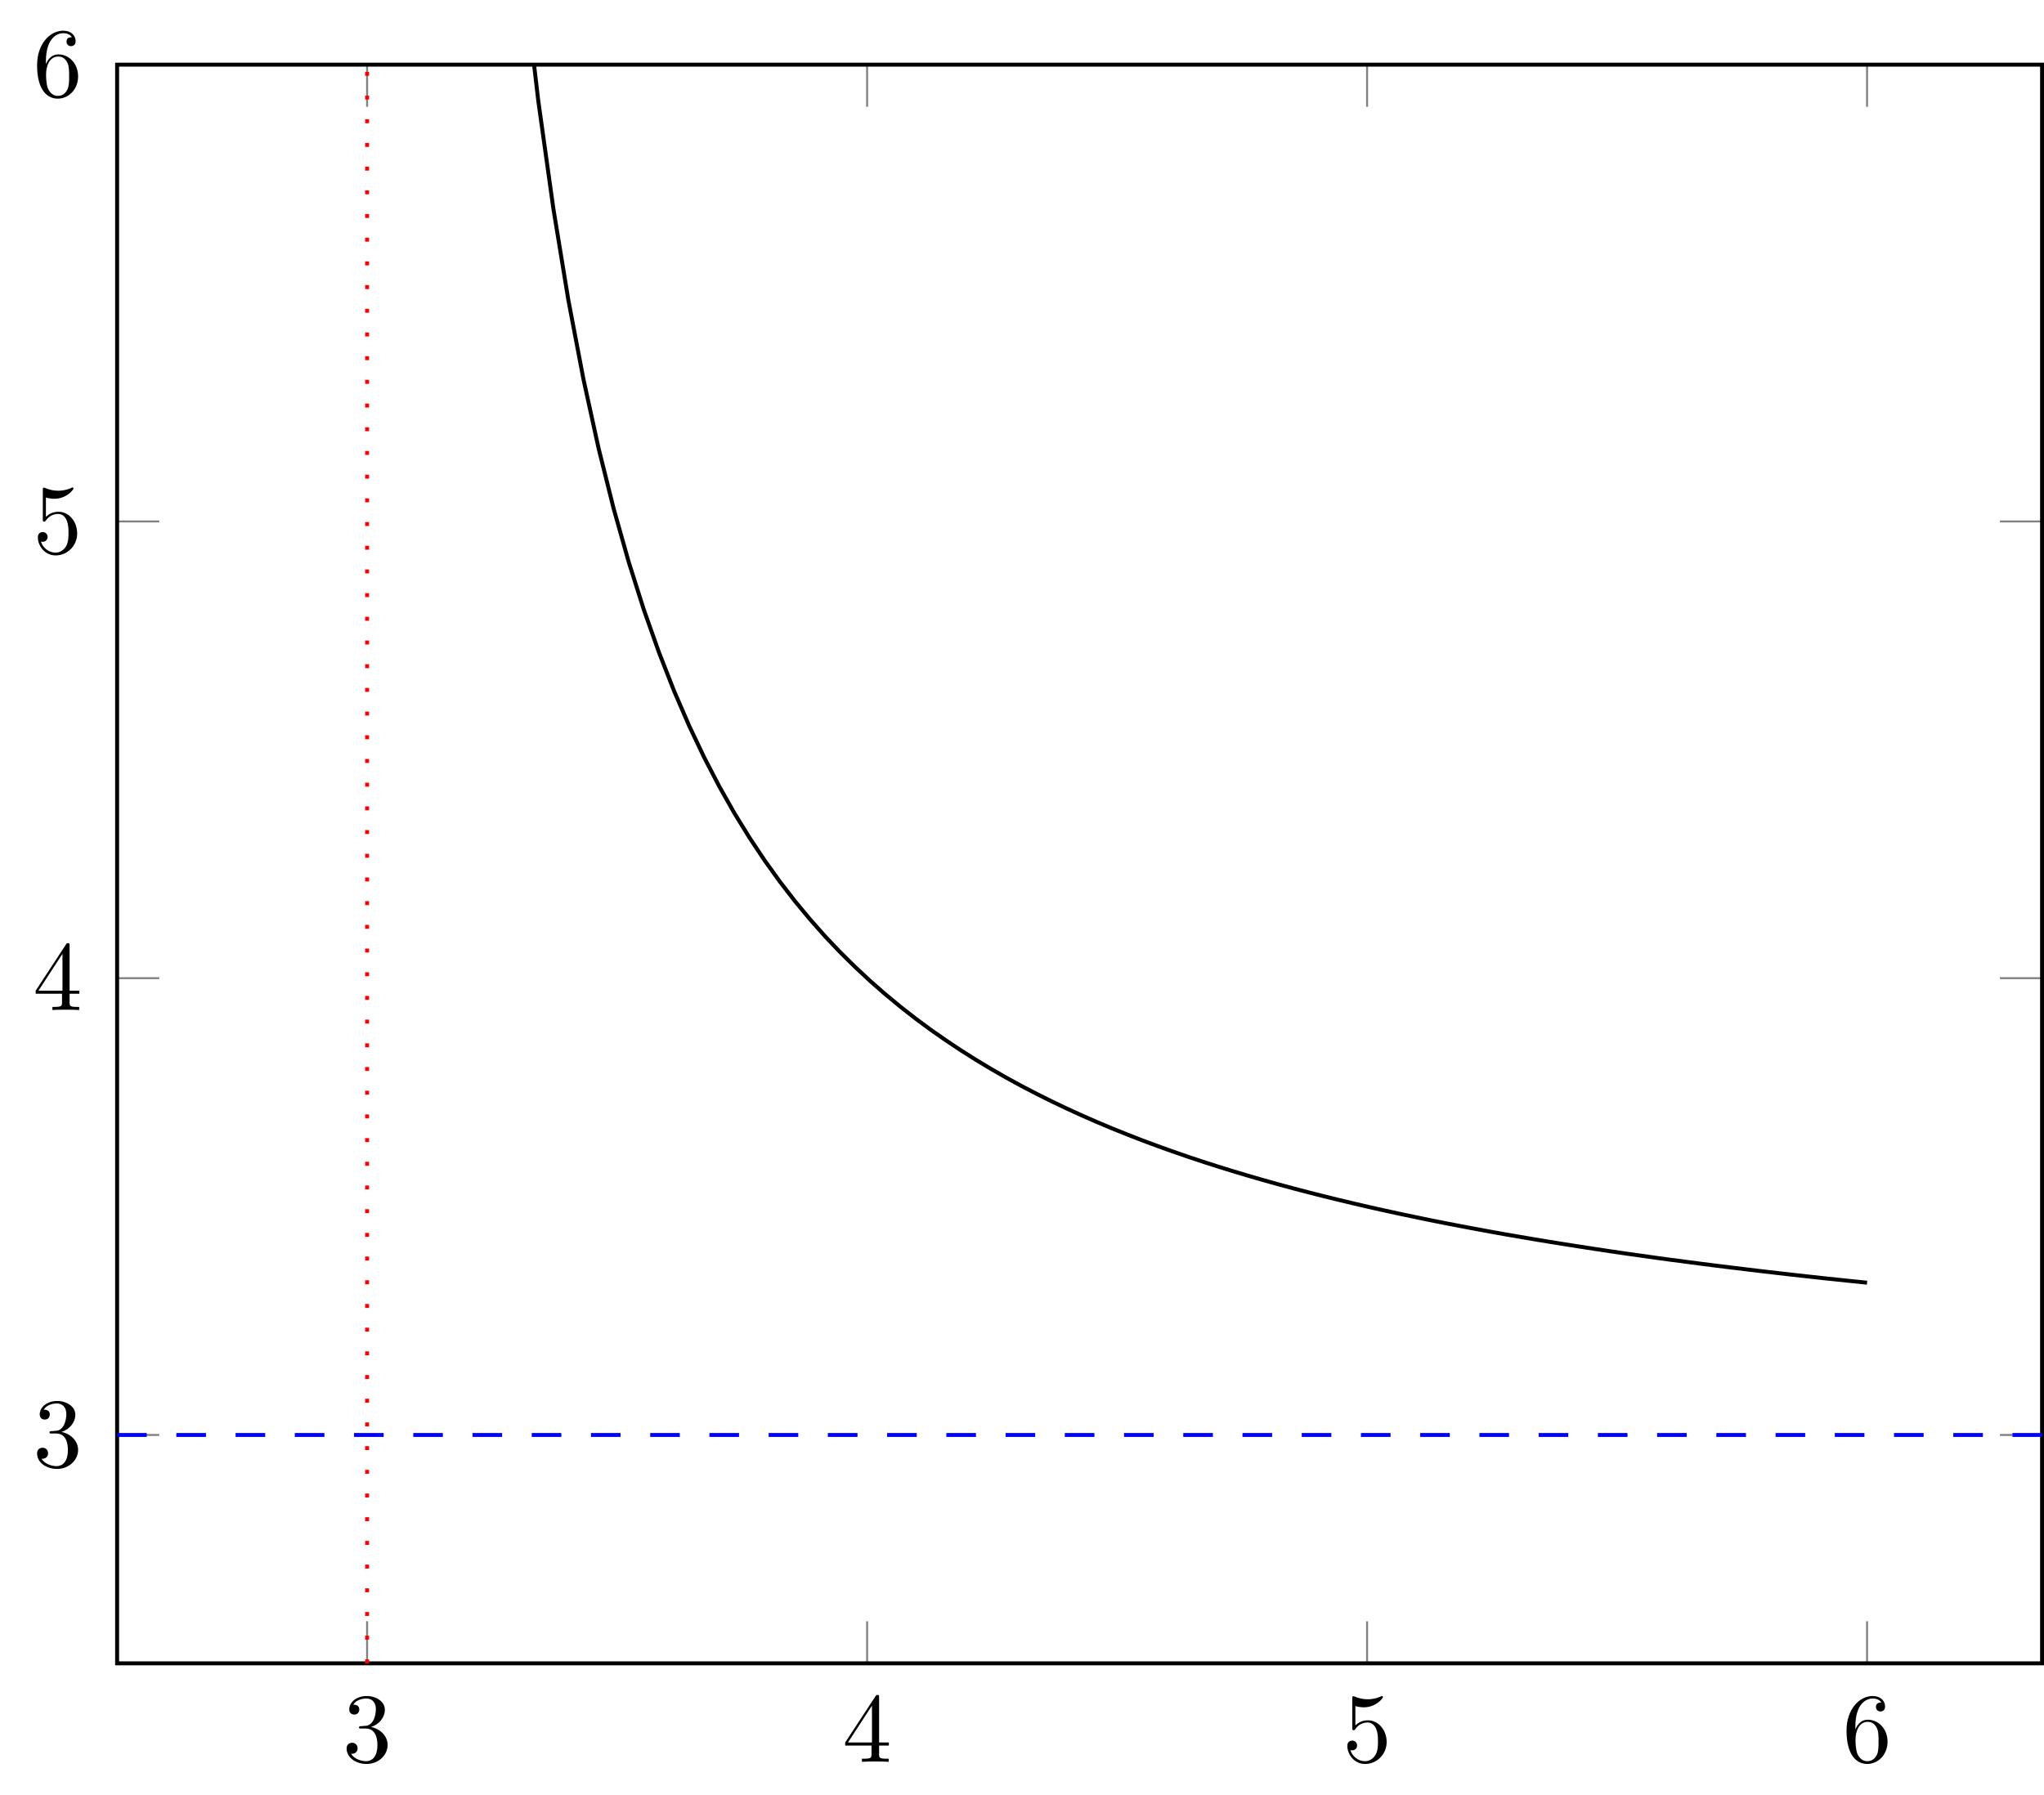
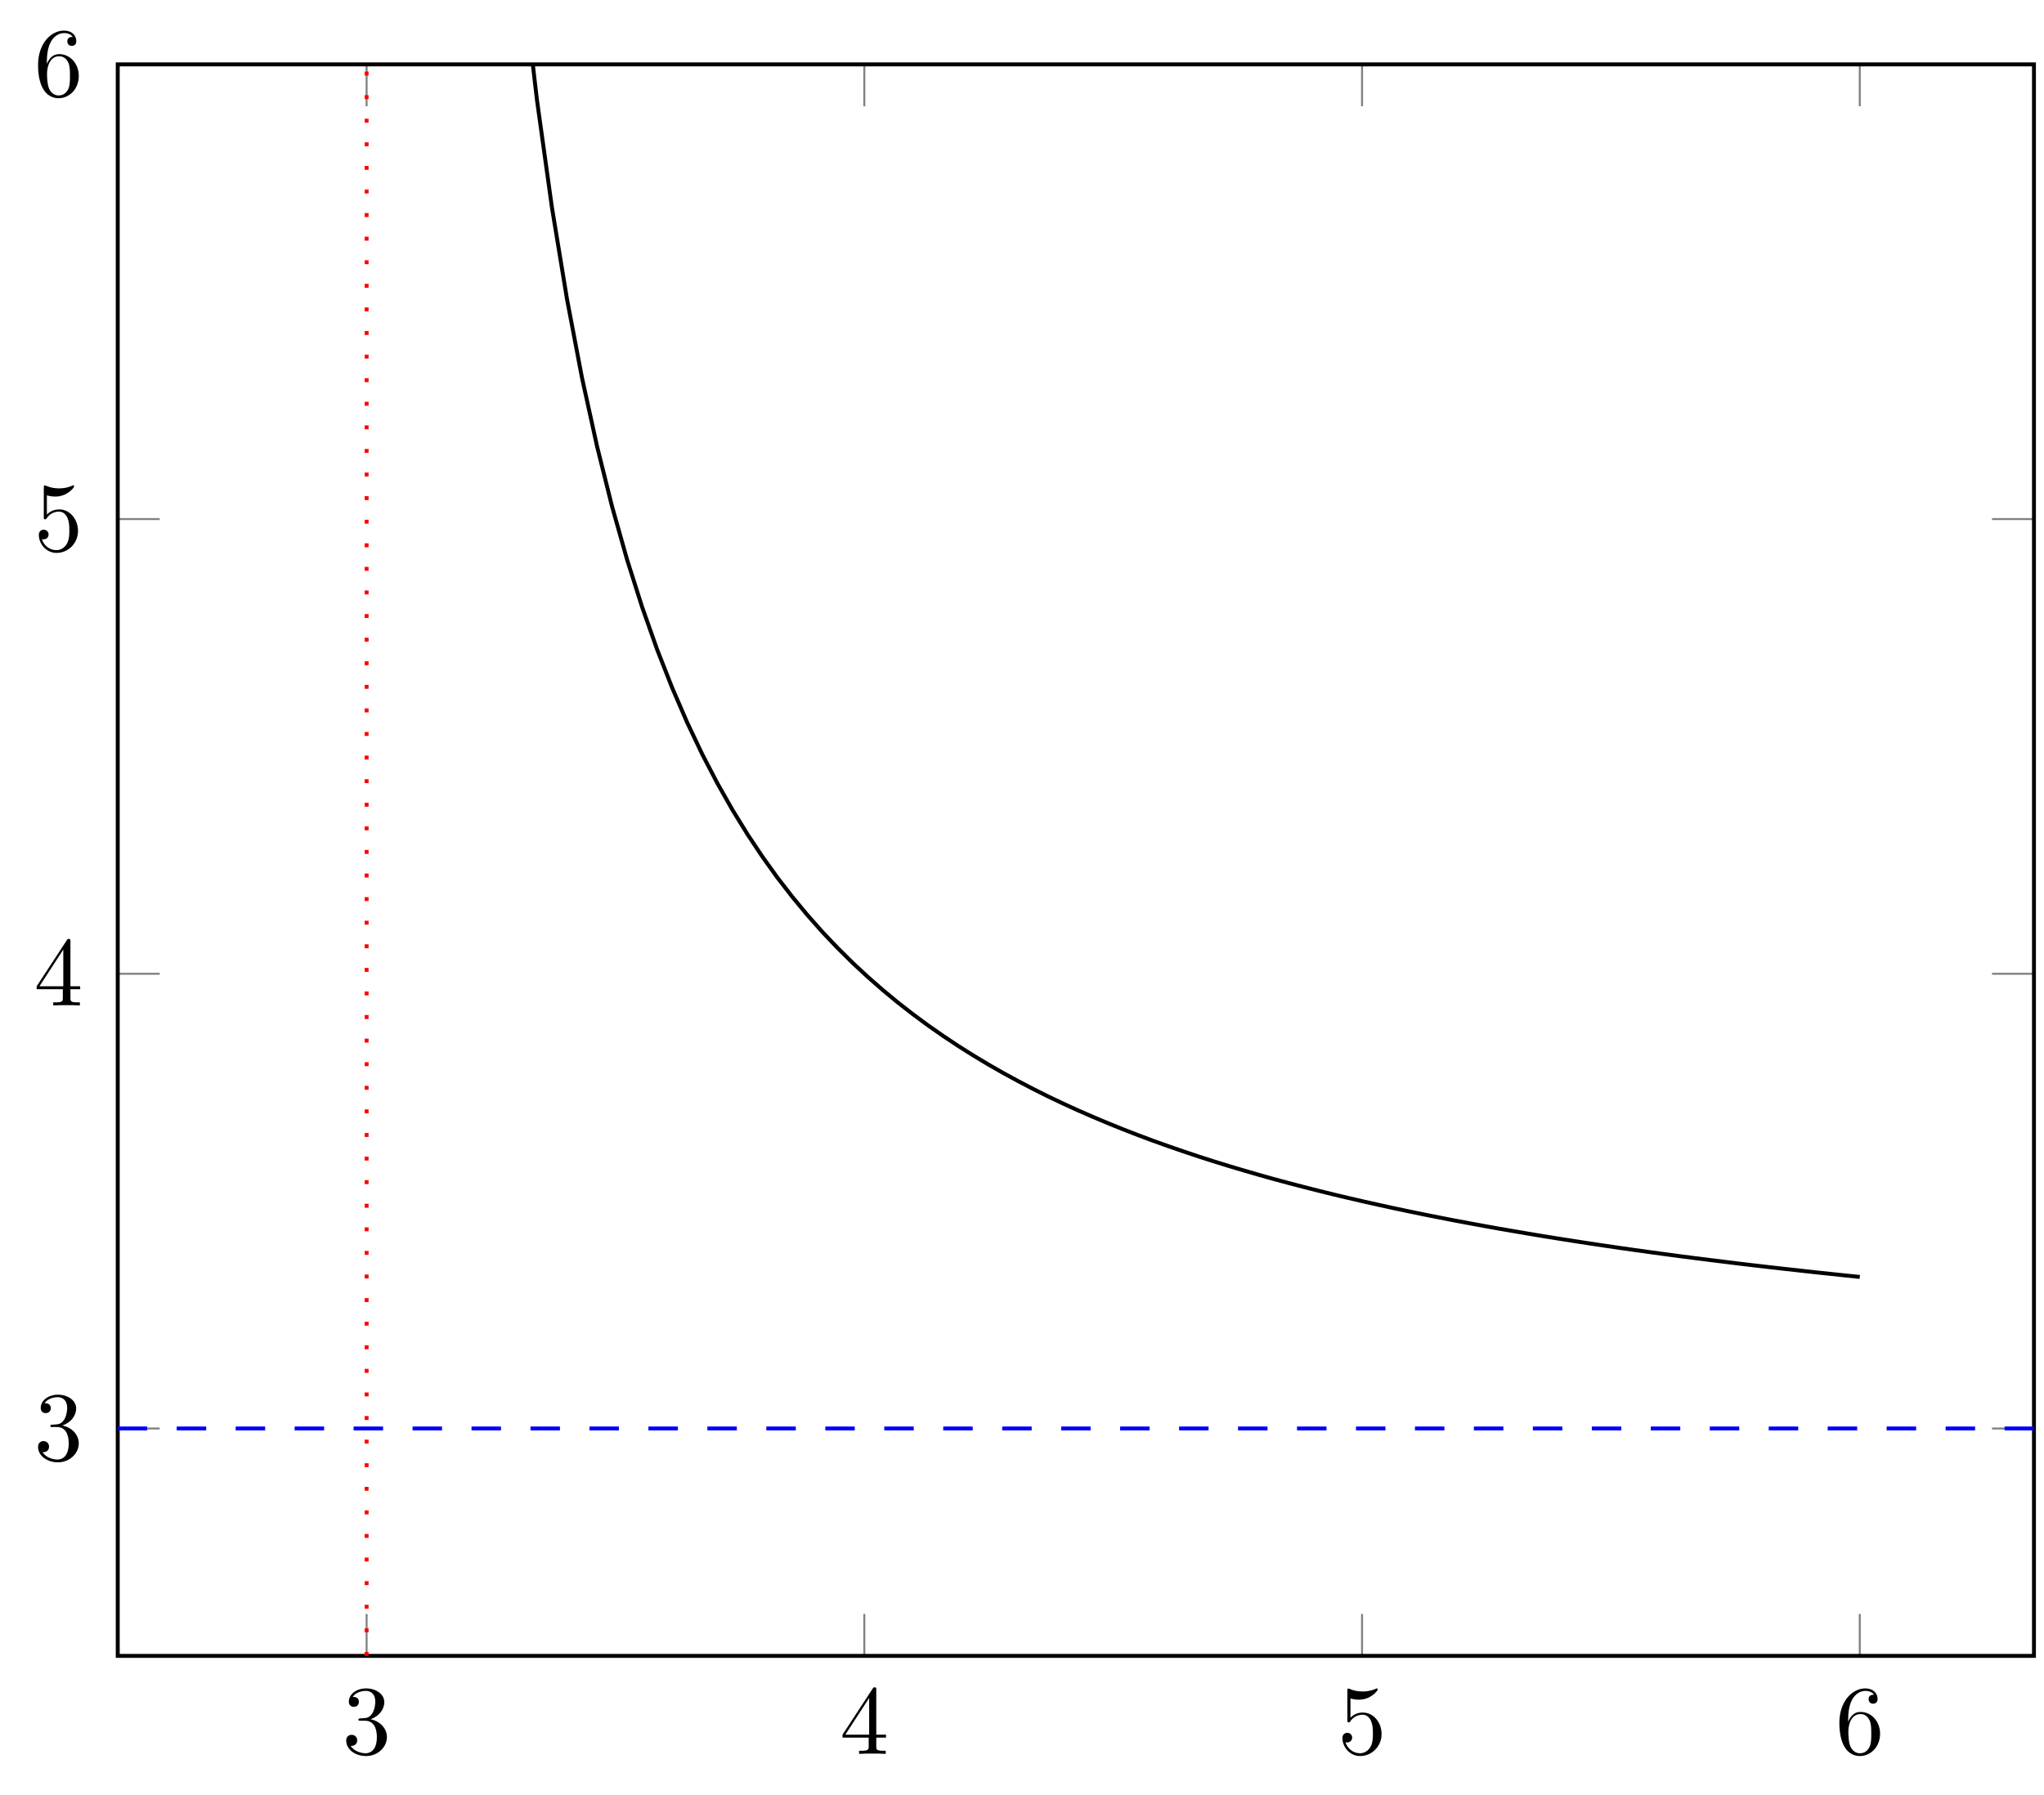
- <svg xmlns="http://www.w3.org/2000/svg" xmlns:xlink="http://www.w3.org/1999/xlink" width="206.296pt" height="181.18pt" viewBox="0 0 206.296 181.18" version="1.1">
+ <svg xmlns="http://www.w3.org/2000/svg" xmlns:xlink="http://www.w3.org/1999/xlink" width="206.296pt" height="181.18pt" viewBox="0 0 206.296 181.18" version="1.2">
  <defs>
    <g>
      <symbol overflow="visible" id="glyph0-0">
        <path style="stroke:none;" d="" />
      </symbol>
      <symbol overflow="visible" id="glyph0-1">
-         <path style="stroke:none;" d="M 2.891 -3.516 C 3.703 -3.781 4.281 -4.469 4.281 -5.266 C 4.281 -6.078 3.406 -6.641 2.453 -6.641 C 1.453 -6.641 0.688 -6.047 0.688 -5.281 C 0.688 -4.953 0.906 -4.766 1.203 -4.766 C 1.5 -4.766 1.703 -4.984 1.703 -5.281 C 1.703 -5.766 1.234 -5.766 1.094 -5.766 C 1.391 -6.266 2.047 -6.391 2.406 -6.391 C 2.828 -6.391 3.375 -6.172 3.375 -5.281 C 3.375 -5.156 3.344 -4.578 3.094 -4.141 C 2.797 -3.656 2.453 -3.625 2.203 -3.625 C 2.125 -3.609 1.891 -3.594 1.812 -3.594 C 1.734 -3.578 1.672 -3.562 1.672 -3.469 C 1.672 -3.359 1.734 -3.359 1.906 -3.359 L 2.344 -3.359 C 3.156 -3.359 3.531 -2.688 3.531 -1.703 C 3.531 -0.344 2.844 -0.062 2.406 -0.062 C 1.969 -0.062 1.219 -0.234 0.875 -0.812 C 1.219 -0.766 1.531 -0.984 1.531 -1.359 C 1.531 -1.719 1.266 -1.922 0.984 -1.922 C 0.734 -1.922 0.422 -1.781 0.422 -1.344 C 0.422 -0.438 1.344 0.219 2.438 0.219 C 3.656 0.219 4.562 -0.688 4.562 -1.703 C 4.562 -2.516 3.922 -3.297 2.891 -3.516 Z M 2.891 -3.516 " />
+         <path style="stroke:none;" d="M 2.875 -3.5 C 3.688 -3.766 4.266 -4.453 4.266 -5.234 C 4.266 -6.047 3.391 -6.609 2.438 -6.609 C 1.438 -6.609 0.688 -6.016 0.688 -5.266 C 0.688 -4.938 0.906 -4.75 1.188 -4.75 C 1.5 -4.75 1.703 -4.953 1.703 -5.25 C 1.703 -5.75 1.234 -5.75 1.078 -5.75 C 1.391 -6.234 2.047 -6.359 2.406 -6.359 C 2.812 -6.359 3.359 -6.141 3.359 -5.25 C 3.359 -5.125 3.328 -4.547 3.078 -4.125 C 2.781 -3.641 2.438 -3.609 2.188 -3.609 C 2.109 -3.594 1.875 -3.578 1.812 -3.578 C 1.719 -3.562 1.656 -3.547 1.656 -3.453 C 1.656 -3.344 1.719 -3.344 1.891 -3.344 L 2.328 -3.344 C 3.141 -3.344 3.516 -2.672 3.516 -1.703 C 3.516 -0.344 2.828 -0.062 2.391 -0.062 C 1.969 -0.062 1.219 -0.234 0.875 -0.812 C 1.219 -0.766 1.531 -0.984 1.531 -1.359 C 1.531 -1.719 1.266 -1.922 0.969 -1.922 C 0.734 -1.922 0.422 -1.781 0.422 -1.344 C 0.422 -0.438 1.344 0.219 2.422 0.219 C 3.625 0.219 4.531 -0.688 4.531 -1.703 C 4.531 -2.516 3.906 -3.281 2.875 -3.5 Z M 2.875 -3.5 " />
      </symbol>
      <symbol overflow="visible" id="glyph0-2">
-         <path style="stroke:none;" d="M 2.938 -1.641 L 2.938 -0.781 C 2.938 -0.422 2.906 -0.312 2.172 -0.312 L 1.969 -0.312 L 1.969 0 C 2.375 -0.031 2.891 -0.031 3.312 -0.031 C 3.734 -0.031 4.25 -0.031 4.672 0 L 4.672 -0.312 L 4.453 -0.312 C 3.719 -0.312 3.703 -0.422 3.703 -0.781 L 3.703 -1.641 L 4.688 -1.641 L 4.688 -1.953 L 3.703 -1.953 L 3.703 -6.484 C 3.703 -6.688 3.703 -6.75 3.531 -6.75 C 3.453 -6.75 3.422 -6.75 3.344 -6.625 L 0.281 -1.953 L 0.281 -1.641 Z M 2.984 -1.953 L 0.562 -1.953 L 2.984 -5.672 Z M 2.984 -1.953 " />
+         <path style="stroke:none;" d="M 2.922 -1.641 L 2.922 -0.781 C 2.922 -0.422 2.891 -0.312 2.156 -0.312 L 1.953 -0.312 L 1.953 0 C 2.359 -0.031 2.875 -0.031 3.297 -0.031 C 3.703 -0.031 4.234 -0.031 4.641 0 L 4.641 -0.312 L 4.438 -0.312 C 3.703 -0.312 3.688 -0.422 3.688 -0.781 L 3.688 -1.641 L 4.672 -1.641 L 4.672 -1.938 L 3.688 -1.938 L 3.688 -6.453 C 3.688 -6.656 3.688 -6.719 3.516 -6.719 C 3.438 -6.719 3.406 -6.719 3.328 -6.594 L 0.281 -1.938 L 0.281 -1.641 Z M 2.969 -1.938 L 0.562 -1.938 L 2.969 -5.641 Z M 2.969 -1.938 " />
      </symbol>
      <symbol overflow="visible" id="glyph0-3">
-         <path style="stroke:none;" d="M 4.469 -2 C 4.469 -3.188 3.656 -4.188 2.578 -4.188 C 2.109 -4.188 1.672 -4.031 1.312 -3.672 L 1.312 -5.625 C 1.516 -5.562 1.844 -5.5 2.156 -5.5 C 3.391 -5.5 4.094 -6.406 4.094 -6.531 C 4.094 -6.594 4.062 -6.641 3.984 -6.641 C 3.984 -6.641 3.953 -6.641 3.906 -6.609 C 3.703 -6.516 3.219 -6.312 2.547 -6.312 C 2.156 -6.312 1.688 -6.391 1.219 -6.594 C 1.141 -6.625 1.125 -6.625 1.109 -6.625 C 1 -6.625 1 -6.547 1 -6.391 L 1 -3.438 C 1 -3.266 1 -3.188 1.141 -3.188 C 1.219 -3.188 1.234 -3.203 1.281 -3.266 C 1.391 -3.422 1.75 -3.969 2.562 -3.969 C 3.078 -3.969 3.328 -3.516 3.406 -3.328 C 3.562 -2.953 3.594 -2.578 3.594 -2.078 C 3.594 -1.719 3.594 -1.125 3.344 -0.703 C 3.109 -0.312 2.734 -0.062 2.281 -0.062 C 1.562 -0.062 0.984 -0.594 0.812 -1.172 C 0.844 -1.172 0.875 -1.156 0.984 -1.156 C 1.312 -1.156 1.484 -1.406 1.484 -1.641 C 1.484 -1.891 1.312 -2.141 0.984 -2.141 C 0.844 -2.141 0.5 -2.062 0.5 -1.609 C 0.5 -0.75 1.188 0.219 2.297 0.219 C 3.453 0.219 4.469 -0.734 4.469 -2 Z M 4.469 -2 " />
+         <path style="stroke:none;" d="M 4.453 -2 C 4.453 -3.172 3.641 -4.172 2.562 -4.172 C 2.094 -4.172 1.672 -4.016 1.312 -3.656 L 1.312 -5.594 C 1.516 -5.531 1.828 -5.469 2.156 -5.469 C 3.375 -5.469 4.062 -6.375 4.062 -6.5 C 4.062 -6.562 4.031 -6.609 3.969 -6.609 C 3.953 -6.609 3.938 -6.609 3.891 -6.578 C 3.688 -6.484 3.203 -6.297 2.547 -6.297 C 2.141 -6.297 1.688 -6.359 1.219 -6.562 C 1.141 -6.594 1.125 -6.594 1.094 -6.594 C 1 -6.594 1 -6.516 1 -6.359 L 1 -3.422 C 1 -3.25 1 -3.172 1.141 -3.172 C 1.203 -3.172 1.234 -3.188 1.266 -3.25 C 1.375 -3.406 1.75 -3.953 2.547 -3.953 C 3.062 -3.953 3.312 -3.5 3.391 -3.312 C 3.547 -2.953 3.578 -2.562 3.578 -2.062 C 3.578 -1.719 3.578 -1.125 3.328 -0.703 C 3.094 -0.312 2.734 -0.062 2.266 -0.062 C 1.547 -0.062 0.984 -0.578 0.812 -1.172 C 0.844 -1.156 0.875 -1.156 0.984 -1.156 C 1.312 -1.156 1.484 -1.406 1.484 -1.641 C 1.484 -1.875 1.312 -2.125 0.984 -2.125 C 0.844 -2.125 0.5 -2.047 0.5 -1.594 C 0.5 -0.75 1.188 0.219 2.297 0.219 C 3.438 0.219 4.453 -0.734 4.453 -2 Z M 4.453 -2 " />
      </symbol>
      <symbol overflow="visible" id="glyph0-4">
-         <path style="stroke:none;" d="M 1.312 -3.266 L 1.312 -3.516 C 1.312 -6.031 2.547 -6.391 3.062 -6.391 C 3.297 -6.391 3.719 -6.328 3.938 -5.984 C 3.781 -5.984 3.391 -5.984 3.391 -5.547 C 3.391 -5.234 3.625 -5.078 3.844 -5.078 C 4 -5.078 4.312 -5.172 4.312 -5.562 C 4.312 -6.156 3.875 -6.641 3.047 -6.641 C 1.766 -6.641 0.422 -5.359 0.422 -3.156 C 0.422 -0.484 1.578 0.219 2.5 0.219 C 3.609 0.219 4.562 -0.719 4.562 -2.031 C 4.562 -3.297 3.672 -4.25 2.562 -4.25 C 1.891 -4.25 1.516 -3.75 1.312 -3.266 Z M 2.5 -0.062 C 1.875 -0.062 1.578 -0.656 1.516 -0.812 C 1.328 -1.281 1.328 -2.078 1.328 -2.25 C 1.328 -3.031 1.656 -4.031 2.547 -4.031 C 2.719 -4.031 3.172 -4.031 3.484 -3.406 C 3.656 -3.047 3.656 -2.531 3.656 -2.047 C 3.656 -1.562 3.656 -1.062 3.484 -0.703 C 3.188 -0.109 2.734 -0.062 2.5 -0.062 Z M 2.5 -0.062 " />
+         <path style="stroke:none;" d="M 1.312 -3.25 L 1.312 -3.5 C 1.312 -6 2.547 -6.359 3.047 -6.359 C 3.281 -6.359 3.703 -6.297 3.922 -5.969 C 3.766 -5.969 3.375 -5.969 3.375 -5.516 C 3.375 -5.203 3.609 -5.062 3.828 -5.062 C 3.984 -5.062 4.281 -5.156 4.281 -5.531 C 4.281 -6.125 3.844 -6.609 3.031 -6.609 C 1.75 -6.609 0.422 -5.328 0.422 -3.141 C 0.422 -0.484 1.562 0.219 2.484 0.219 C 3.594 0.219 4.531 -0.719 4.531 -2.031 C 4.531 -3.281 3.656 -4.234 2.547 -4.234 C 1.875 -4.234 1.516 -3.734 1.312 -3.25 Z M 2.484 -0.062 C 1.859 -0.062 1.562 -0.656 1.516 -0.797 C 1.328 -1.266 1.328 -2.062 1.328 -2.25 C 1.328 -3.016 1.641 -4.016 2.547 -4.016 C 2.703 -4.016 3.156 -4.016 3.469 -3.391 C 3.641 -3.031 3.641 -2.516 3.641 -2.031 C 3.641 -1.562 3.641 -1.062 3.469 -0.703 C 3.172 -0.109 2.719 -0.062 2.484 -0.062 Z M 2.484 -0.062 " />
      </symbol>
    </g>
    <clipPath id="clip1">
-       <path d="M 11 6 L 206.297 6 L 206.297 145 L 11 145 Z M 11 6 " />
+       <path d="M 11 6 L 205.48 6 L 205.48 145 L 11 145 Z M 11 6 " />
    </clipPath>
    <clipPath id="clip2">
-       <path d="M 11 6 L 206.297 6 L 206.297 169 L 11 169 Z M 11 6 " />
+       <path d="M 11 6 L 205.48 6 L 205.48 168 L 11 168 Z M 11 6 " />
    </clipPath>
    <clipPath id="clip3">
-       <path d="M 31 6.527 L 195 6.527 L 195 136 L 31 136 Z M 31 6.527 " />
+       <path d="M 31 6.5 L 194 6.5 L 194 135 L 31 135 Z M 31 6.5 " />
    </clipPath>
    <clipPath id="clip4">
-       <path d="M 11.82 144 L 206.102 144 L 206.102 146 L 11.82 146 Z M 11.82 144 " />
+       <path d="M 11.883 144 L 205.285 144 L 205.285 145 L 11.883 145 Z M 11.883 144 " />
    </clipPath>
    <clipPath id="clip5">
-       <path d="M 36 6.527 L 38 6.527 L 38 167.918 L 36 167.918 Z M 36 6.527 " />
+       <path d="M 36 6.5 L 38 6.5 L 38 167.164 L 36 167.164 Z M 36 6.5 " />
    </clipPath>
  </defs>
  <g id="surface1">
-     <path style="fill:none;stroke-width:0.199;stroke-linecap:butt;stroke-linejoin:miter;stroke:rgb(50%,50%,50%);stroke-opacity:1;stroke-miterlimit:10;" d="M 25.229 0.001 L 25.229 4.247 M 75.694 0.001 L 75.694 4.247 M 126.155 0.001 L 126.155 4.247 M 176.615 0.001 L 176.615 4.247 M 25.229 161.392 L 25.229 157.142 M 75.694 161.392 L 75.694 157.142 M 126.155 161.392 L 126.155 157.142 M 176.615 161.392 L 176.615 157.142 " transform="matrix(1,0,0,-1,11.822,167.919)" />
+     <path style="fill:none;stroke-width:0.199;stroke-linecap:butt;stroke-linejoin:miter;stroke:rgb(50%,50%,50%);stroke-opacity:1;stroke-miterlimit:10;" d="M 25.231 -0.002 L 25.231 4.248 M 75.692 -0.002 L 75.692 4.248 M 126.154 -0.002 L 126.154 4.248 M 176.616 -0.002 L 176.616 4.248 M 25.231 161.39 L 25.231 157.144 M 75.692 161.39 L 75.692 157.144 M 126.154 161.39 L 126.154 157.144 M 176.616 161.39 L 176.616 157.144 " transform="matrix(0.995495,0,0,-0.995495,11.88306,167.1624)" />
    <g clip-path="url(#clip1)" clip-rule="nonzero">
-       <path style="fill:none;stroke-width:0.199;stroke-linecap:butt;stroke-linejoin:miter;stroke:rgb(50%,50%,50%);stroke-opacity:1;stroke-miterlimit:10;" d="M -0.002 23.056 L 4.252 23.056 M -0.002 69.169 L 4.252 69.169 M -0.002 115.278 L 4.252 115.278 M -0.002 161.392 L 4.252 161.392 M 194.28 23.056 L 190.026 23.056 M 194.28 69.169 L 190.026 69.169 M 194.28 115.278 L 190.026 115.278 M 194.28 161.392 L 190.026 161.392 " transform="matrix(1,0,0,-1,11.822,167.919)" />
+       <path style="fill:none;stroke-width:0.199;stroke-linecap:butt;stroke-linejoin:miter;stroke:rgb(50%,50%,50%);stroke-opacity:1;stroke-miterlimit:10;" d="M -0 23.055 L 4.253 23.055 M -0 69.169 L 4.253 69.169 M -0 115.279 L 4.253 115.279 M -0 161.39 L 4.253 161.39 M 194.277 23.055 L 190.024 23.055 M 194.277 69.169 L 190.024 69.169 M 194.277 115.279 L 190.024 115.279 M 194.277 161.39 L 190.024 161.39 " transform="matrix(0.995495,0,0,-0.995495,11.88306,167.1624)" />
    </g>
    <g clip-path="url(#clip2)" clip-rule="nonzero">
-       <path style="fill:none;stroke-width:0.399;stroke-linecap:butt;stroke-linejoin:miter;stroke:rgb(0%,0%,0%);stroke-opacity:1;stroke-miterlimit:10;" d="M -0.002 0.001 L -0.002 161.392 L 194.28 161.392 L 194.28 0.001 Z M -0.002 0.001 " transform="matrix(1,0,0,-1,11.822,167.919)" />
+       <path style="fill:none;stroke-width:0.399;stroke-linecap:butt;stroke-linejoin:miter;stroke:rgb(0%,0%,0%);stroke-opacity:1;stroke-miterlimit:10;" d="M -0 -0.002 L -0 161.39 L 194.277 161.39 L 194.277 -0.002 Z M -0 -0.002 " transform="matrix(0.995495,0,0,-0.995495,11.88306,167.1624)" />
    </g>
    <g style="fill:rgb(0%,0%,0%);fill-opacity:1;">
-       <use xlink:href="#glyph0-1" x="34.561" y="177.859" />
+       <use xlink:href="#glyph0-1" x="34.52" y="177.058" />
    </g>
    <g style="fill:rgb(0%,0%,0%);fill-opacity:1;">
-       <use xlink:href="#glyph0-2" x="85.022" y="177.859" />
+       <use xlink:href="#glyph0-2" x="84.753" y="177.058" />
    </g>
    <g style="fill:rgb(0%,0%,0%);fill-opacity:1;">
-       <use xlink:href="#glyph0-3" x="135.483" y="177.859" />
+       <use xlink:href="#glyph0-3" x="134.987" y="177.058" />
    </g>
    <g style="fill:rgb(0%,0%,0%);fill-opacity:1;">
-       <use xlink:href="#glyph0-4" x="185.944" y="177.859" />
+       <use xlink:href="#glyph0-4" x="185.221" y="177.058" />
    </g>
    <g style="fill:rgb(0%,0%,0%);fill-opacity:1;">
-       <use xlink:href="#glyph0-1" x="3.321" y="148.074" />
+       <use xlink:href="#glyph0-1" x="3.42" y="147.407" />
    </g>
    <g style="fill:rgb(0%,0%,0%);fill-opacity:1;">
-       <use xlink:href="#glyph0-2" x="3.321" y="101.963" />
+       <use xlink:href="#glyph0-2" x="3.42" y="101.504" />
    </g>
    <g style="fill:rgb(0%,0%,0%);fill-opacity:1;">
-       <use xlink:href="#glyph0-3" x="3.321" y="55.852" />
+       <use xlink:href="#glyph0-3" x="3.42" y="55.6" />
    </g>
    <g style="fill:rgb(0%,0%,0%);fill-opacity:1;">
-       <use xlink:href="#glyph0-4" x="3.321" y="9.741" />
+       <use xlink:href="#glyph0-4" x="3.42" y="9.697" />
    </g>
    <g clip-path="url(#clip3)" clip-rule="nonzero">
-       <path style="fill:none;stroke-width:0.399;stroke-linecap:butt;stroke-linejoin:miter;stroke:rgb(0%,0%,0%);stroke-opacity:1;stroke-miterlimit:10;" d="M 25.737 4634.224 L 27.26 1170.056 L 28.783 678.013 L 30.307 481.396 L 31.83 375.571 L 33.354 309.446 L 34.881 264.212 L 36.405 231.314 L 37.928 206.317 L 39.451 186.677 L 40.975 170.841 L 42.498 157.798 L 44.026 146.872 L 45.549 137.583 L 47.073 129.591 L 48.596 122.642 L 50.119 116.544 L 51.643 111.149 L 53.166 106.345 L 54.694 102.036 L 56.217 98.149 L 57.74 94.63 L 59.264 91.427 L 60.787 88.497 L 62.311 85.806 L 63.838 83.329 L 65.362 81.04 L 66.885 78.919 L 68.408 76.946 L 69.932 75.11 L 71.455 73.392 L 72.979 71.786 L 74.506 70.278 L 76.03 68.86 L 77.553 67.528 L 79.076 66.271 L 80.6 65.079 L 82.123 63.954 L 83.651 62.888 L 85.174 61.876 L 86.698 60.911 L 88.221 59.997 L 89.744 59.122 L 91.268 58.29 L 92.791 57.497 L 94.319 56.735 L 95.842 56.009 L 97.365 55.314 L 98.889 54.646 L 100.412 54.005 L 101.936 53.392 L 103.463 52.798 L 104.987 52.231 L 106.51 51.685 L 108.033 51.157 L 109.557 50.649 L 111.08 50.161 L 112.604 49.689 L 114.131 49.231 L 115.655 48.79 L 117.178 48.364 L 118.701 47.95 L 120.225 47.552 L 121.748 47.165 L 123.276 46.79 L 124.799 46.427 L 126.323 46.071 L 127.846 45.731 L 129.369 45.399 L 130.893 45.079 L 132.416 44.763 L 133.944 44.458 L 135.467 44.165 L 136.99 43.876 L 138.514 43.595 L 140.037 43.321 L 141.561 43.06 L 143.088 42.798 L 144.612 42.548 L 146.135 42.302 L 147.658 42.064 L 149.182 41.829 L 150.705 41.599 L 152.229 41.376 L 153.756 41.161 L 155.28 40.946 L 156.803 40.739 L 159.85 40.341 L 161.373 40.146 L 162.901 39.958 L 165.948 39.591 L 168.994 39.239 L 172.041 38.903 L 173.569 38.743 L 175.092 38.583 L 176.615 38.427 " transform="matrix(1,0,0,-1,11.822,167.919)" />
+       <path style="fill:none;stroke-width:0.399;stroke-linecap:butt;stroke-linejoin:miter;stroke:rgb(0%,0%,0%);stroke-opacity:1;stroke-miterlimit:10;" d="M 25.737 4634.222 L 27.259 1170.055 L 28.782 678.014 L 30.308 481.394 L 31.831 375.569 L 33.357 309.447 L 34.88 264.212 L 36.402 231.314 L 37.928 206.319 L 39.451 186.679 L 40.977 170.838 L 42.5 157.799 L 44.022 146.871 L 45.549 137.583 L 47.071 129.59 L 48.598 122.641 L 50.12 116.543 L 51.643 111.152 L 53.169 106.345 L 54.691 102.036 L 56.218 98.152 L 57.74 94.632 L 59.263 91.426 L 60.789 88.495 L 62.312 85.807 L 63.838 83.327 L 65.361 81.039 L 66.883 78.916 L 68.41 76.947 L 69.932 75.11 L 71.455 73.392 L 72.981 71.787 L 74.503 70.28 L 76.03 68.863 L 77.552 67.529 L 79.075 66.27 L 80.601 65.081 L 82.124 63.954 L 83.65 62.887 L 85.173 61.875 L 86.695 60.913 L 88.221 59.995 L 89.744 59.124 L 91.27 58.292 L 92.793 57.496 L 94.315 56.734 L 95.842 56.009 L 97.364 55.314 L 98.891 54.647 L 100.413 54.007 L 101.936 53.391 L 103.462 52.799 L 104.984 52.23 L 106.511 51.684 L 108.033 51.159 L 109.556 50.648 L 111.082 50.158 L 112.605 49.687 L 114.131 49.232 L 115.654 48.789 L 117.176 48.361 L 118.703 47.949 L 120.225 47.552 L 121.751 47.164 L 123.274 46.787 L 124.796 46.426 L 126.323 46.073 L 127.845 45.732 L 129.372 45.398 L 130.894 45.076 L 132.417 44.763 L 133.943 44.46 L 135.466 44.162 L 136.992 43.876 L 138.514 43.597 L 140.037 43.322 L 141.563 43.06 L 143.086 42.801 L 144.608 42.546 L 146.135 42.302 L 147.657 42.063 L 149.184 41.827 L 150.706 41.6 L 152.229 41.376 L 153.755 41.16 L 155.277 40.948 L 156.804 40.741 L 158.326 40.536 L 159.849 40.34 L 161.375 40.148 L 162.898 39.96 L 164.424 39.771 L 165.947 39.591 L 167.469 39.414 L 168.996 39.242 L 170.518 39.073 L 172.044 38.904 L 175.089 38.582 L 176.616 38.425 " transform="matrix(0.995495,0,0,-0.995495,11.88306,167.1624)" />
    </g>
    <g clip-path="url(#clip4)" clip-rule="nonzero">
-       <path style="fill:none;stroke-width:0.399;stroke-linecap:butt;stroke-linejoin:miter;stroke:rgb(0%,0%,100%);stroke-opacity:1;stroke-dasharray:2.989,2.989;stroke-miterlimit:10;" d="M -0.002 23.056 L 194.28 23.056 " transform="matrix(1,0,0,-1,11.822,167.919)" />
+       <path style="fill:none;stroke-width:0.399;stroke-linecap:butt;stroke-linejoin:miter;stroke:rgb(0%,0%,100%);stroke-opacity:1;stroke-dasharray:2.989,2.989;stroke-miterlimit:10;" d="M -0 23.055 L 194.277 23.055 " transform="matrix(0.995495,0,0,-0.995495,11.88306,167.1624)" />
    </g>
    <g clip-path="url(#clip5)" clip-rule="nonzero">
-       <path style="fill:none;stroke-width:0.399;stroke-linecap:butt;stroke-linejoin:miter;stroke:rgb(100%,0%,0%);stroke-opacity:1;stroke-dasharray:0.399,1.993;stroke-miterlimit:10;" d="M 25.229 0.001 L 25.229 161.392 " transform="matrix(1,0,0,-1,11.822,167.919)" />
+       <path style="fill:none;stroke-width:0.399;stroke-linecap:butt;stroke-linejoin:miter;stroke:rgb(100%,0%,0%);stroke-opacity:1;stroke-dasharray:0.399,1.993;stroke-miterlimit:10;" d="M 25.231 -0.002 L 25.231 161.39 " transform="matrix(0.995495,0,0,-0.995495,11.88306,167.1624)" />
    </g>
  </g>
</svg>
